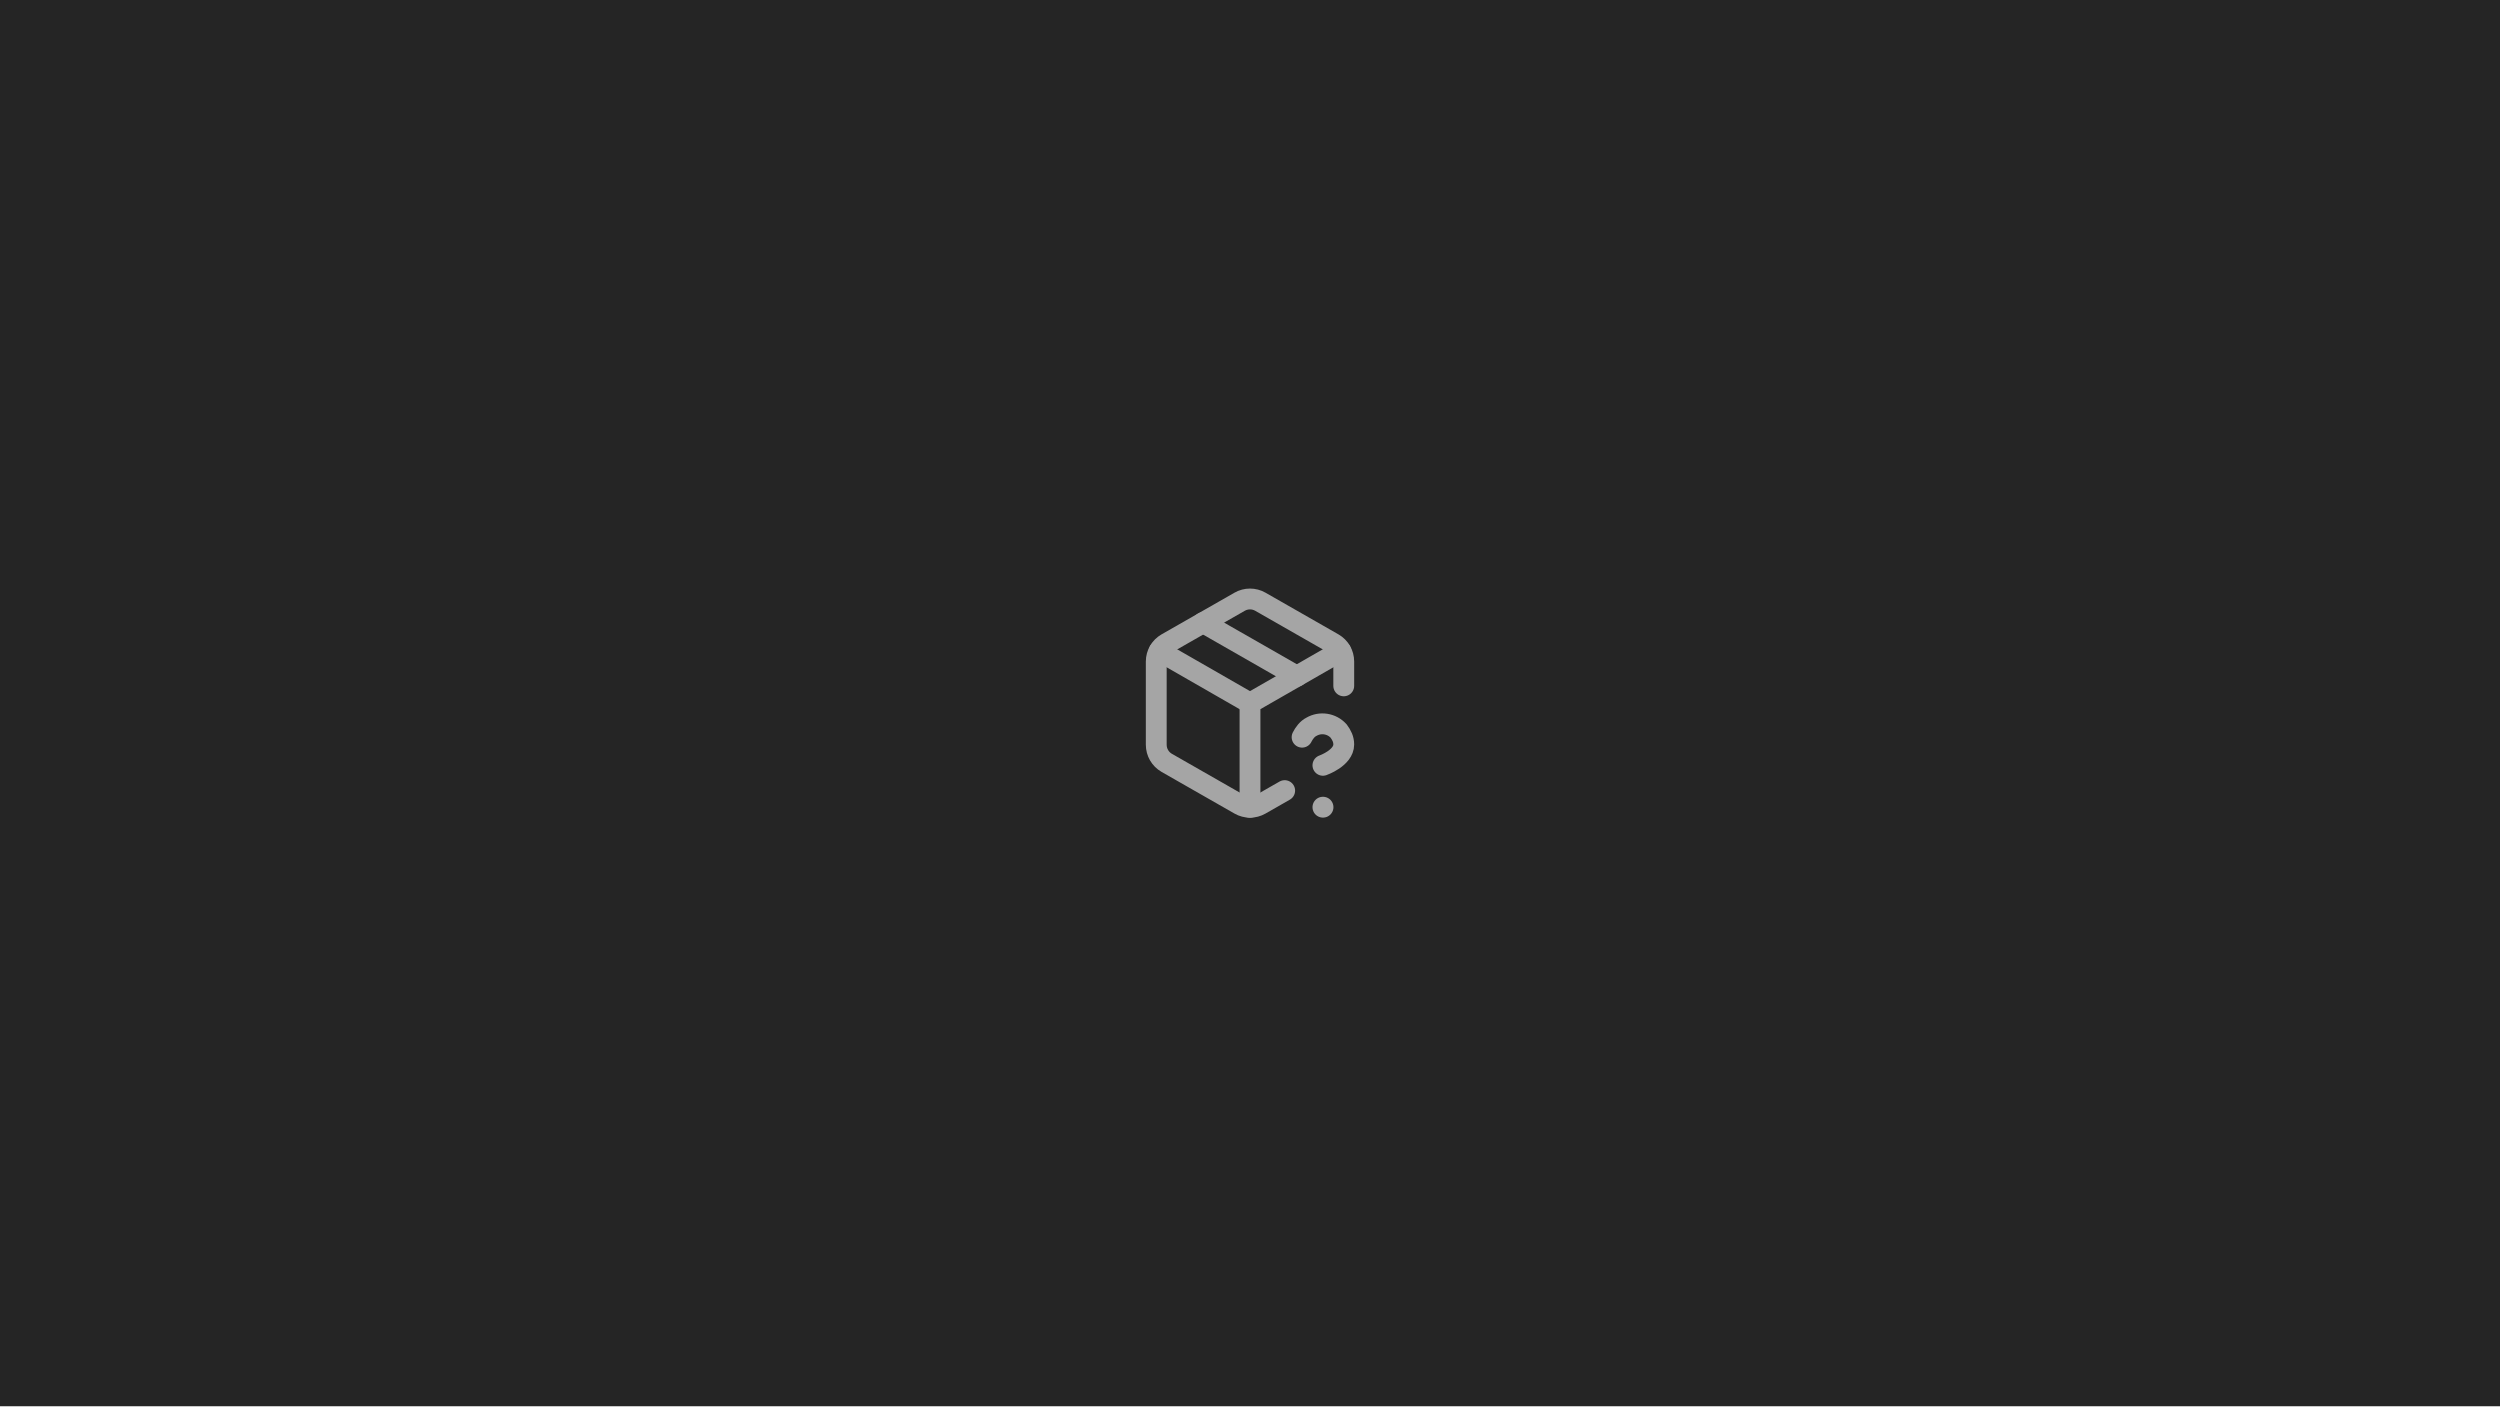
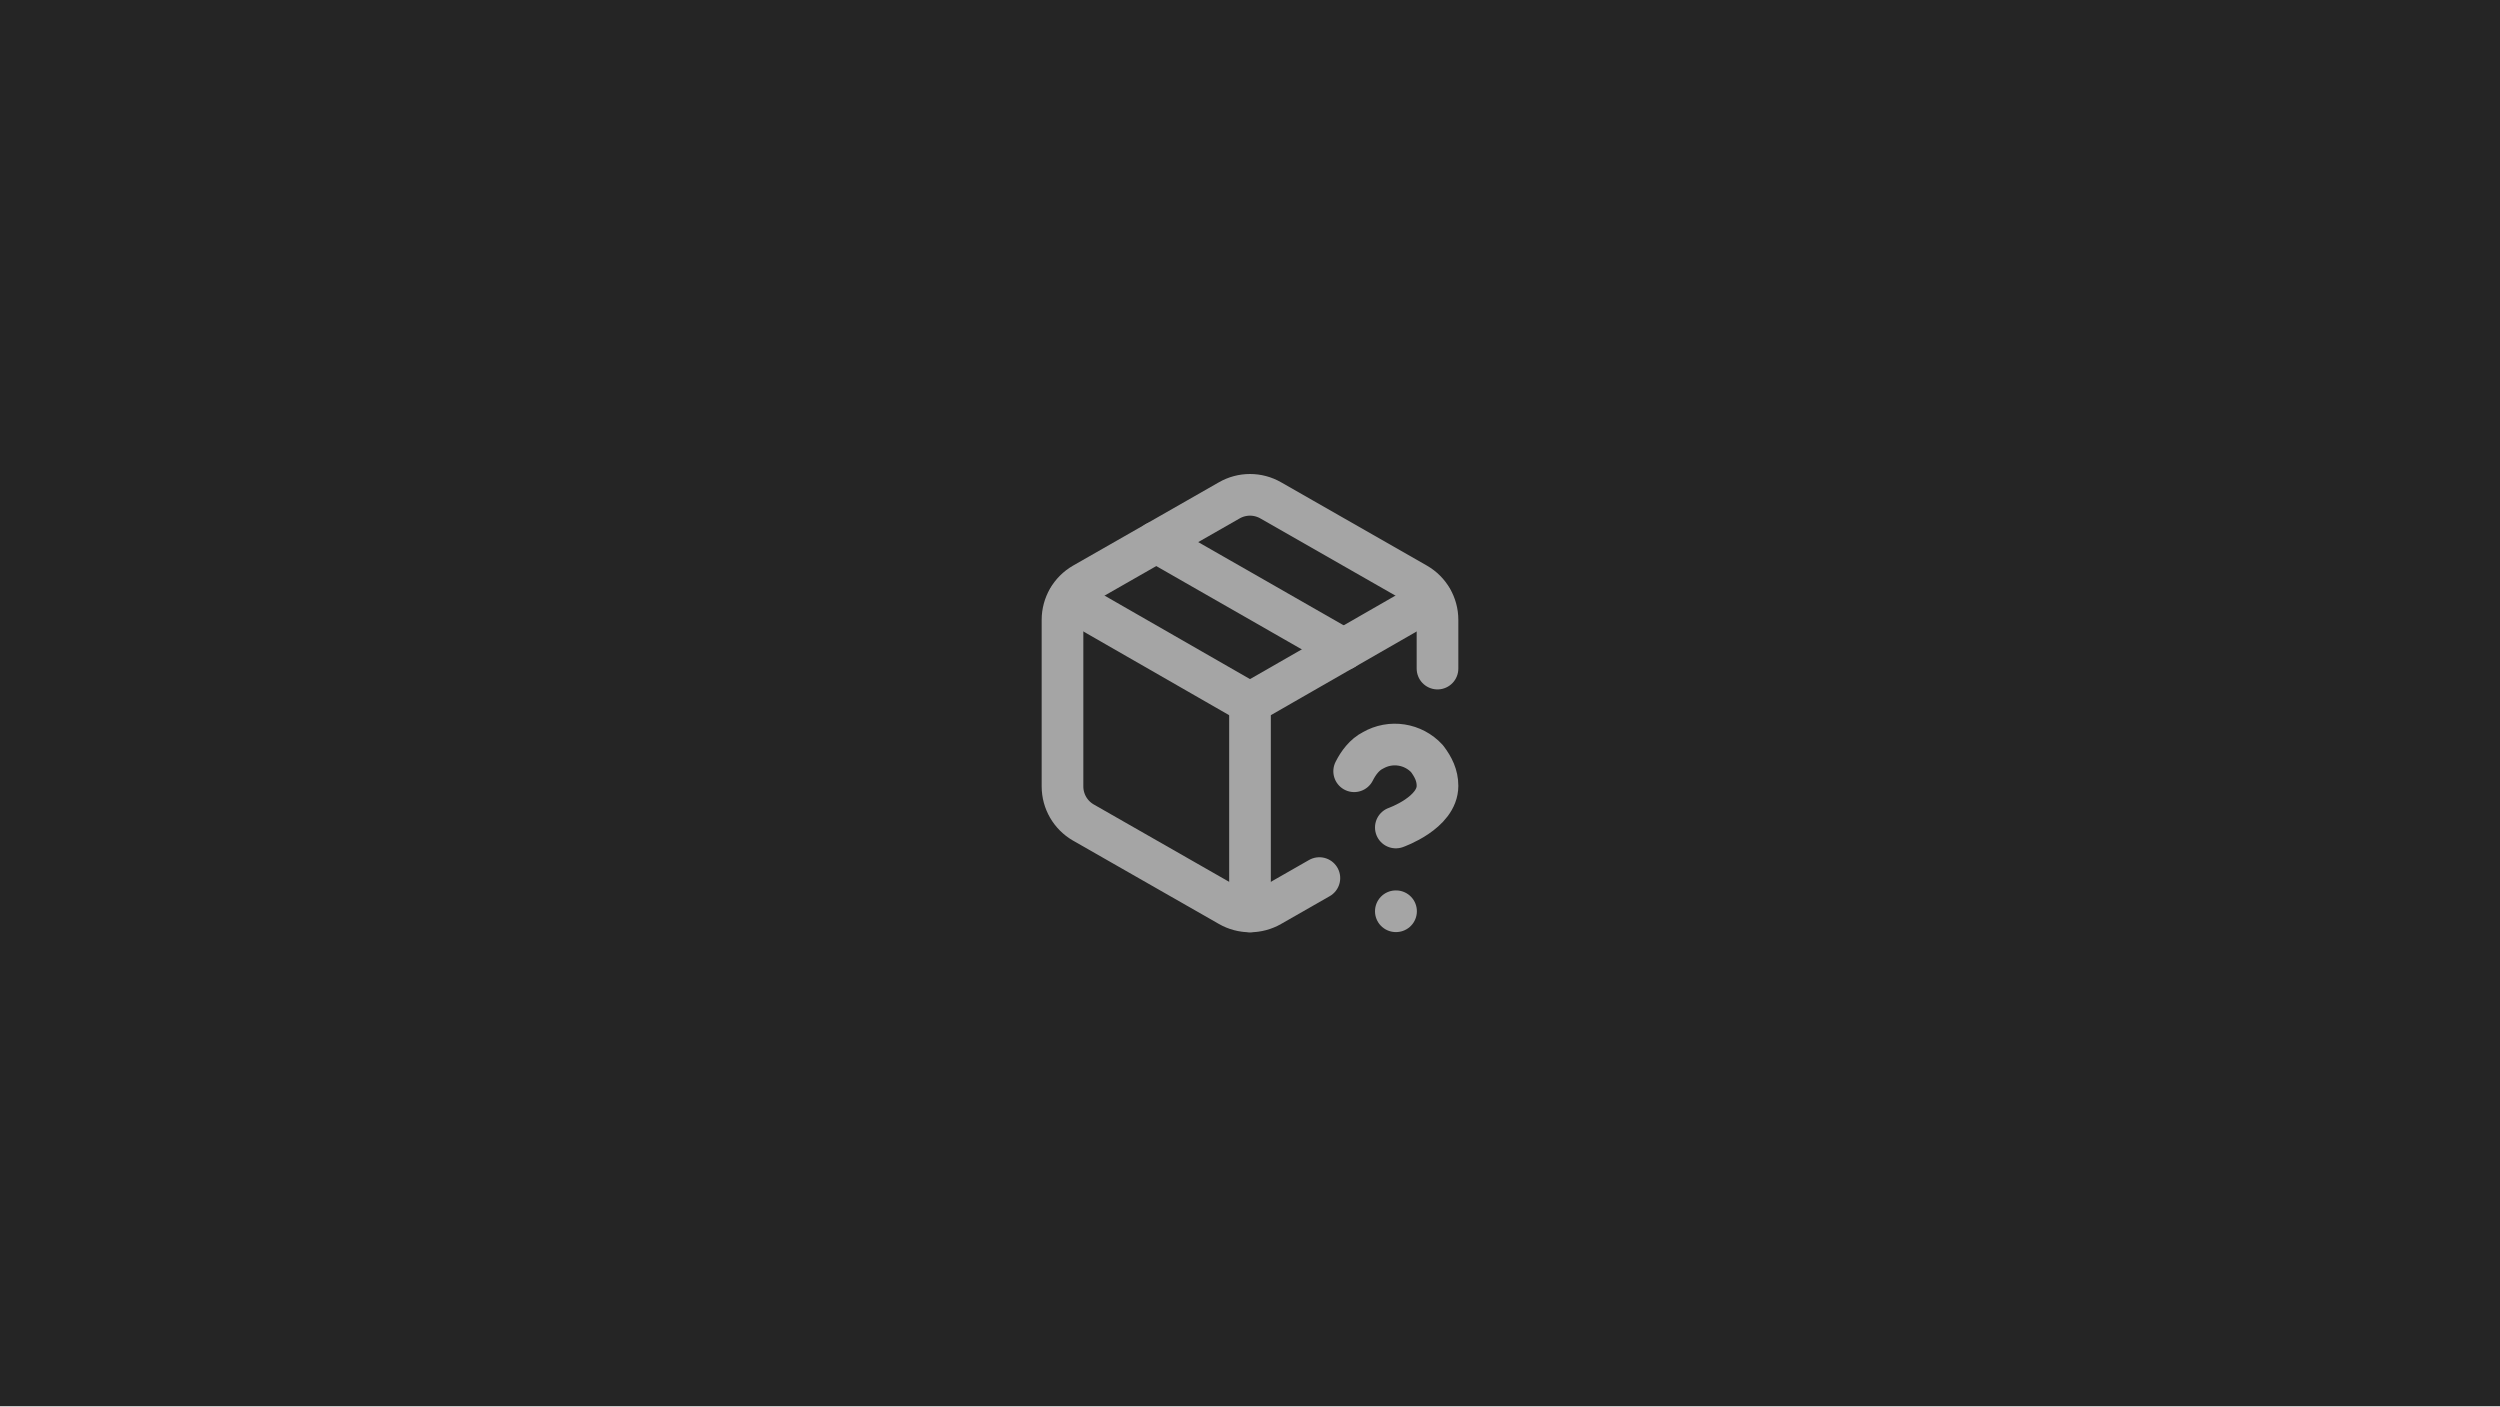
<svg xmlns="http://www.w3.org/2000/svg" viewBox="0 0 960 540">
+   <view id="group" viewBox="320 110 320 320" />
  <rect width="960" height="540" fill="#252525" />
-   <g transform="translate(432 222) scale(4)" fill="none" stroke="#a5a5a5" stroke-width="2" stroke-linecap="round" stroke-linejoin="round">
+   <g transform="translate(480 270) scale(8) translate(-12 -12)" fill="none" stroke="#a5a5a5" stroke-width="2" stroke-linecap="round" stroke-linejoin="round">
    <path d="M12 22V12l8.71-5" />
    <path d="M17 15.27c.2-.4.5-.8.9-1a2.1 2.1 0 0 1 2.6.4c.3.4.5.8.5 1.3 0 1.3-2 2-2 2" />
    <path d="M19 21.99h.01" />
    <path d="M21 10.342V8a2 2 0 0 0-1-1.73l-7-4a2 2 0 0 0-2 0l-7 4A2 2 0 0 0 3 8v8a2 2 0 0 0 1 1.73l7 4a2 2 0 0 0 2 0l2.33-1.332" />
    <path d="M3.29 7 12 12" />
    <path d="m7.5 4.27 9 5.15" />
  </g>
</svg>
